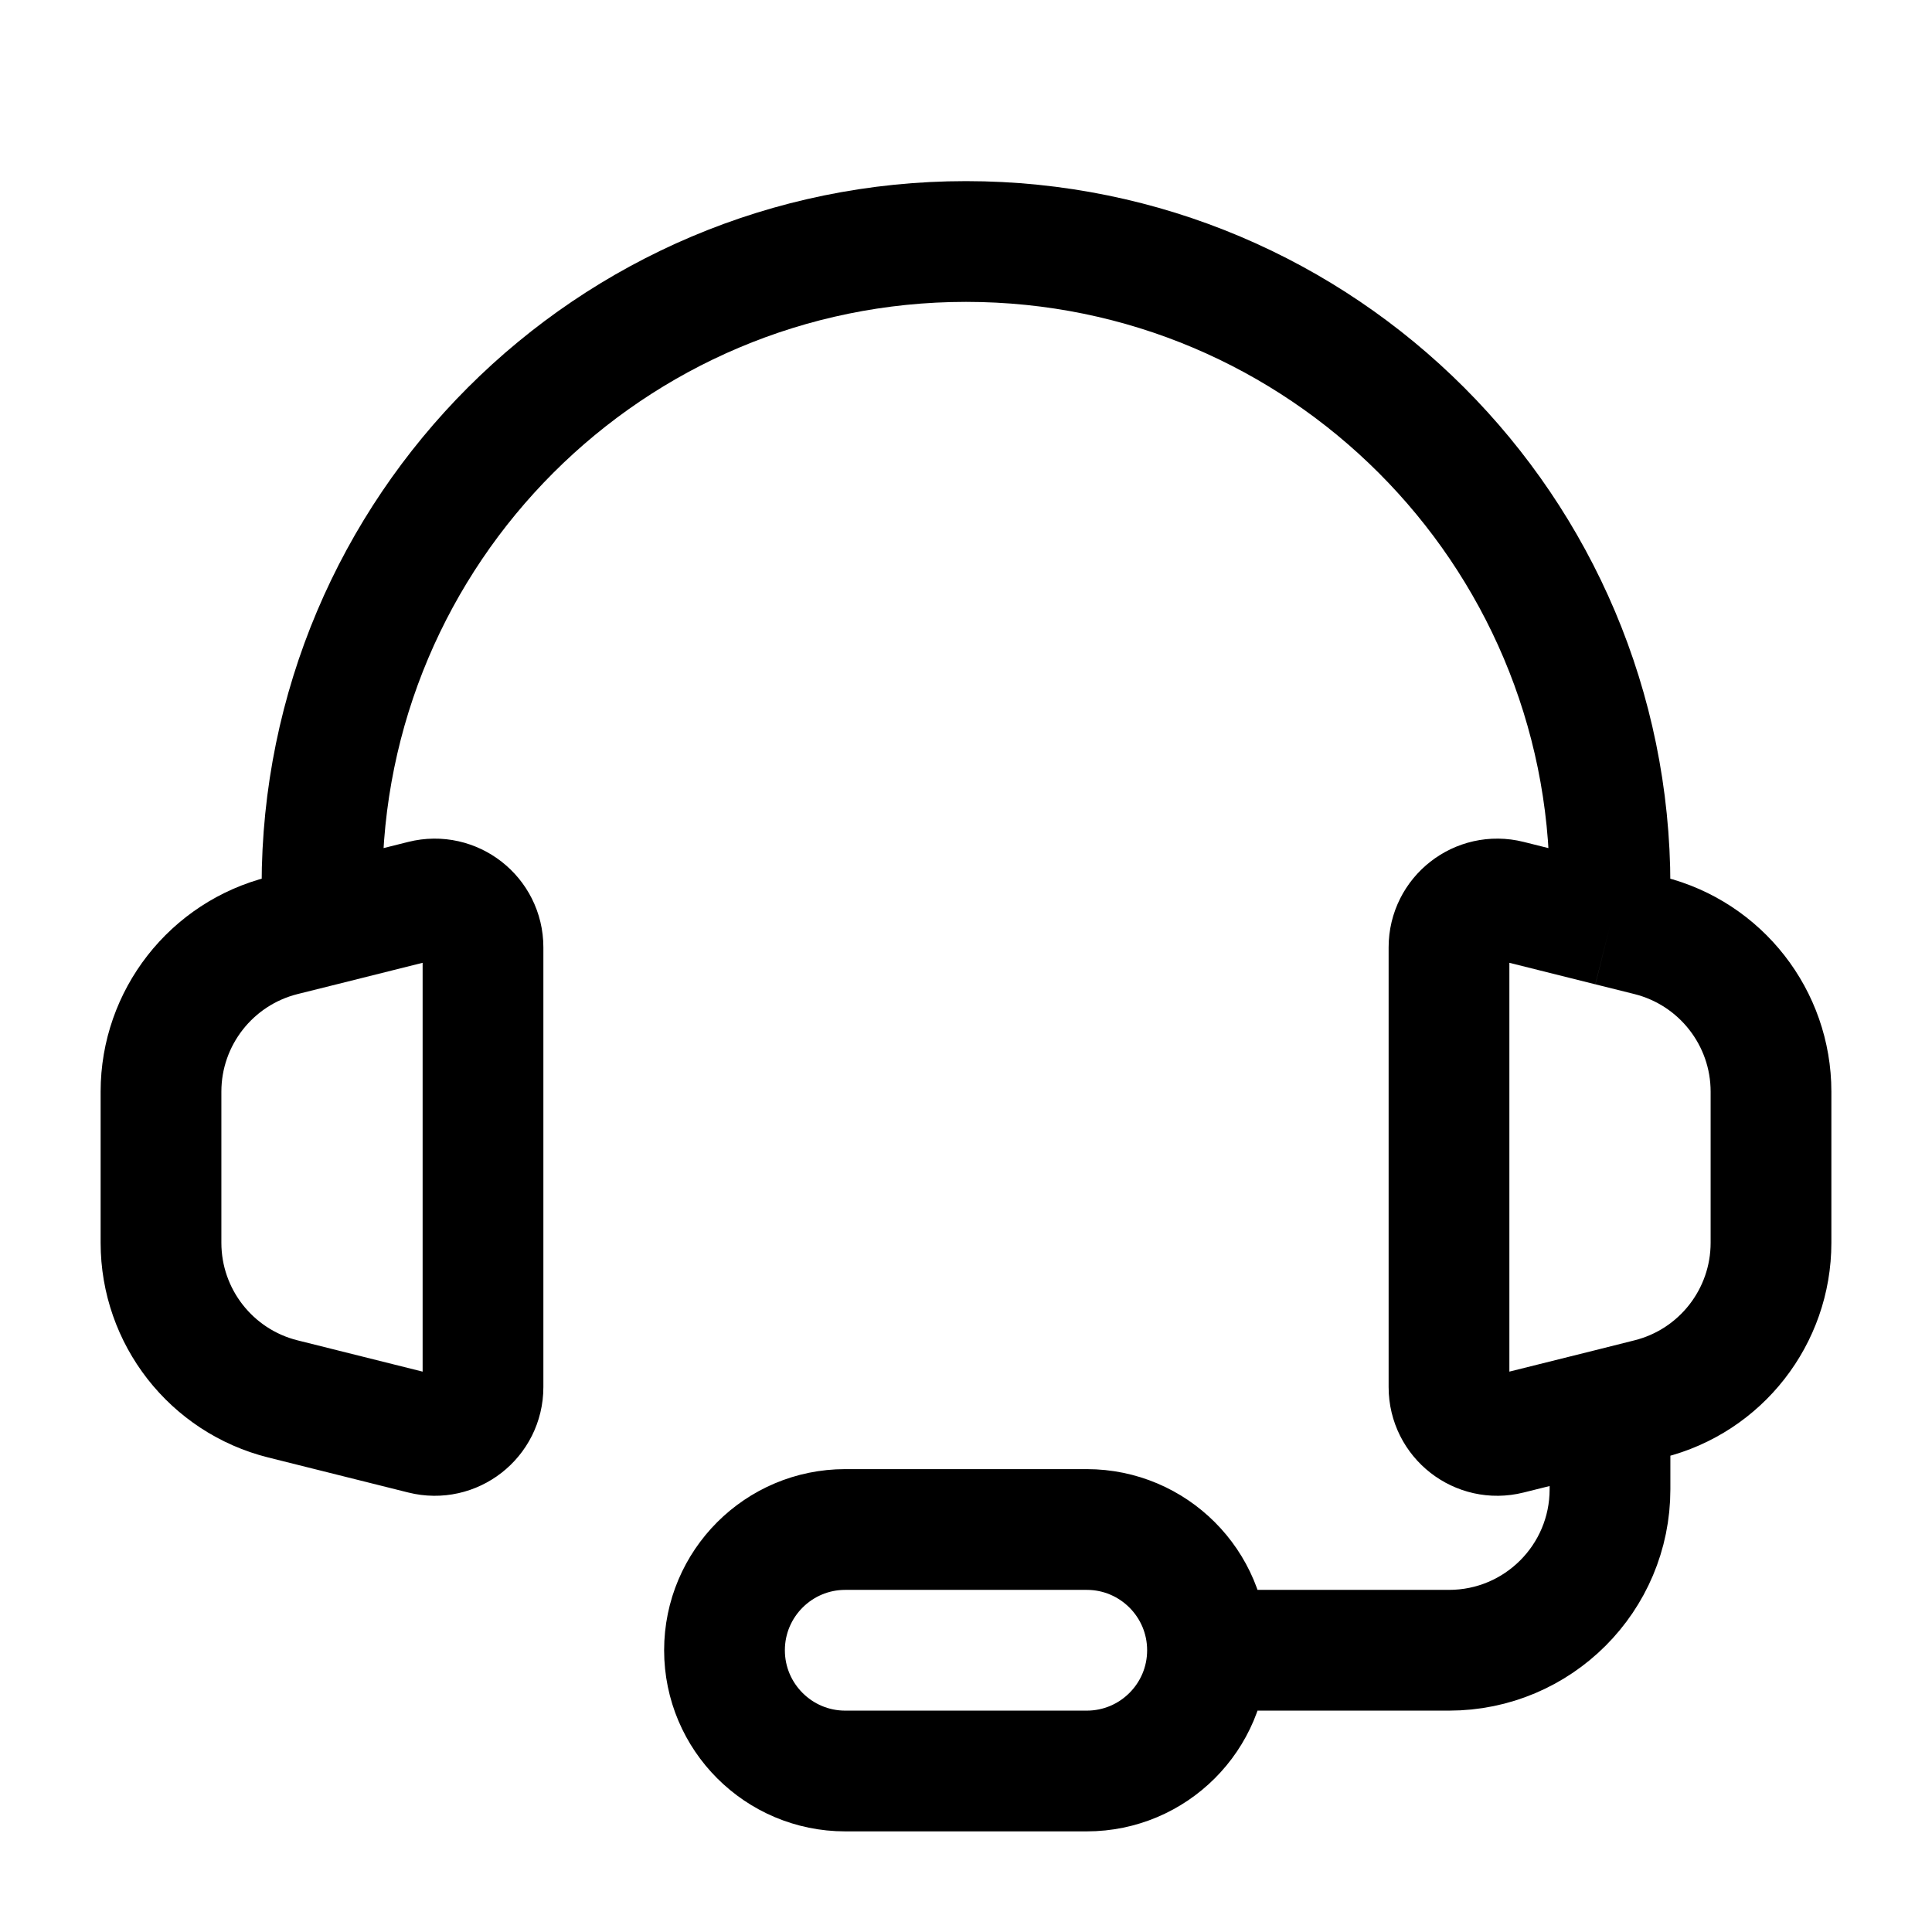
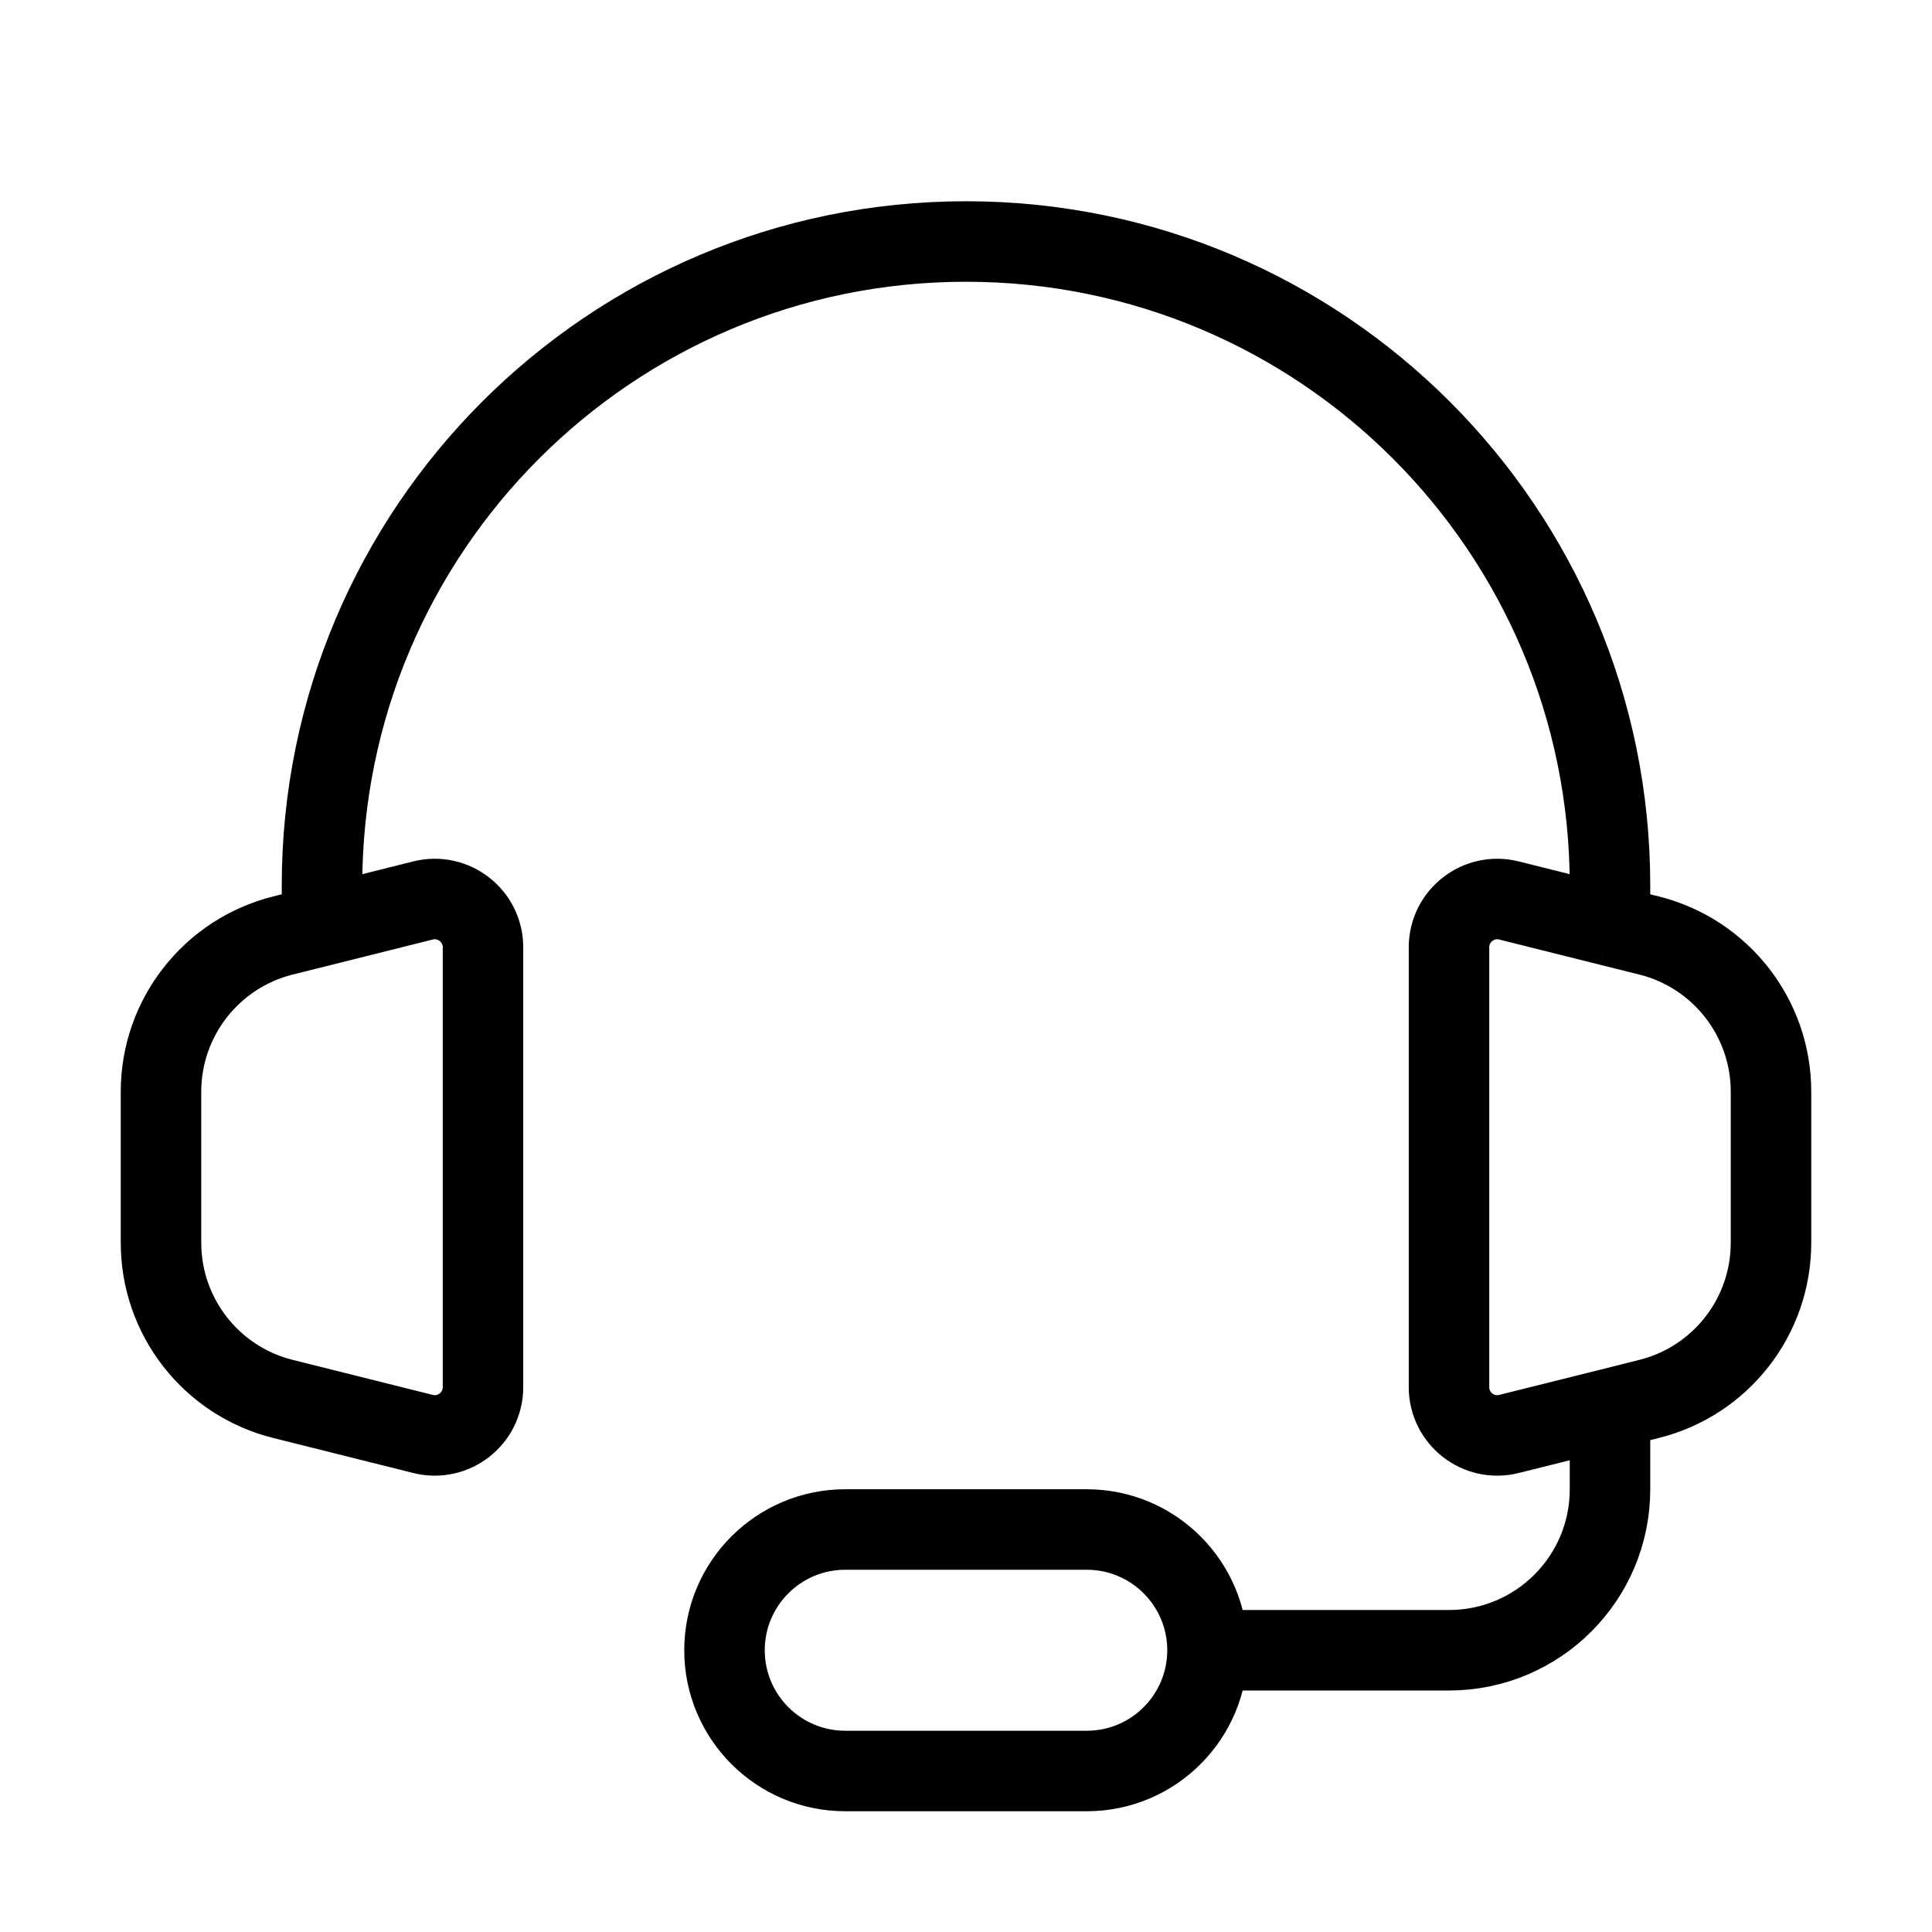
- <svg xmlns="http://www.w3.org/2000/svg" width="24px" height="24px" viewBox="0 0 24 24" stroke-width="1.5" fill="none" color="#000000">
-   <path d="M4 11.5L3.515 11.621C2.625 11.844 2 12.644 2 13.561V15.438C2 16.356 2.625 17.156 3.515 17.378L5.254 17.813C5.633 17.908 6 17.622 6 17.231V11.768C6 11.378 5.633 11.091 5.254 11.186L4 11.5ZM4 11.5V11C4 6.582 7.582 3 12 3C16.418 3 20 6.582 20 11V11.5M20 11.5L20.485 11.621C21.375 11.844 22 12.644 22 13.561V15.438C22 16.356 21.375 17.156 20.485 17.378L20 17.5M20 11.5L18.745 11.186C18.367 11.091 18 11.378 18 11.768V17.231C18 17.622 18.367 17.908 18.745 17.813L20 17.5M15 20.5H18C19.105 20.5 20 19.605 20 18.5V18V17.5M15 20.5C15 19.672 14.328 19 13.5 19H10.5C9.672 19 9 19.672 9 20.5C9 21.328 9.672 22 10.5 22H13.5C14.328 22 15 21.328 15 20.5Z" stroke="#000000" stroke-width="1.5" />
+ <svg xmlns="http://www.w3.org/2000/svg" width="24px" height="24px" viewBox="0 0 24 24" strokeWidth="1.5" fill="none" color="#000000">
+   <path d="M4 11.5L3.515 11.621C2.625 11.844 2 12.644 2 13.561V15.438C2 16.356 2.625 17.156 3.515 17.378L5.254 17.813C5.633 17.908 6 17.622 6 17.231V11.768C6 11.378 5.633 11.091 5.254 11.186L4 11.5ZM4 11.5V11C4 6.582 7.582 3 12 3C16.418 3 20 6.582 20 11V11.5M20 11.5L20.485 11.621C21.375 11.844 22 12.644 22 13.561V15.438C22 16.356 21.375 17.156 20.485 17.378L20 17.5M20 11.5L18.745 11.186C18.367 11.091 18 11.378 18 11.768V17.231C18 17.622 18.367 17.908 18.745 17.813L20 17.5M15 20.5H18C19.105 20.5 20 19.605 20 18.5V18V17.5M15 20.5C15 19.672 14.328 19 13.5 19H10.5C9.672 19 9 19.672 9 20.5C9 21.328 9.672 22 10.5 22H13.5C14.328 22 15 21.328 15 20.5Z" stroke="#000000" strokeWidth="1.5" />
</svg>
